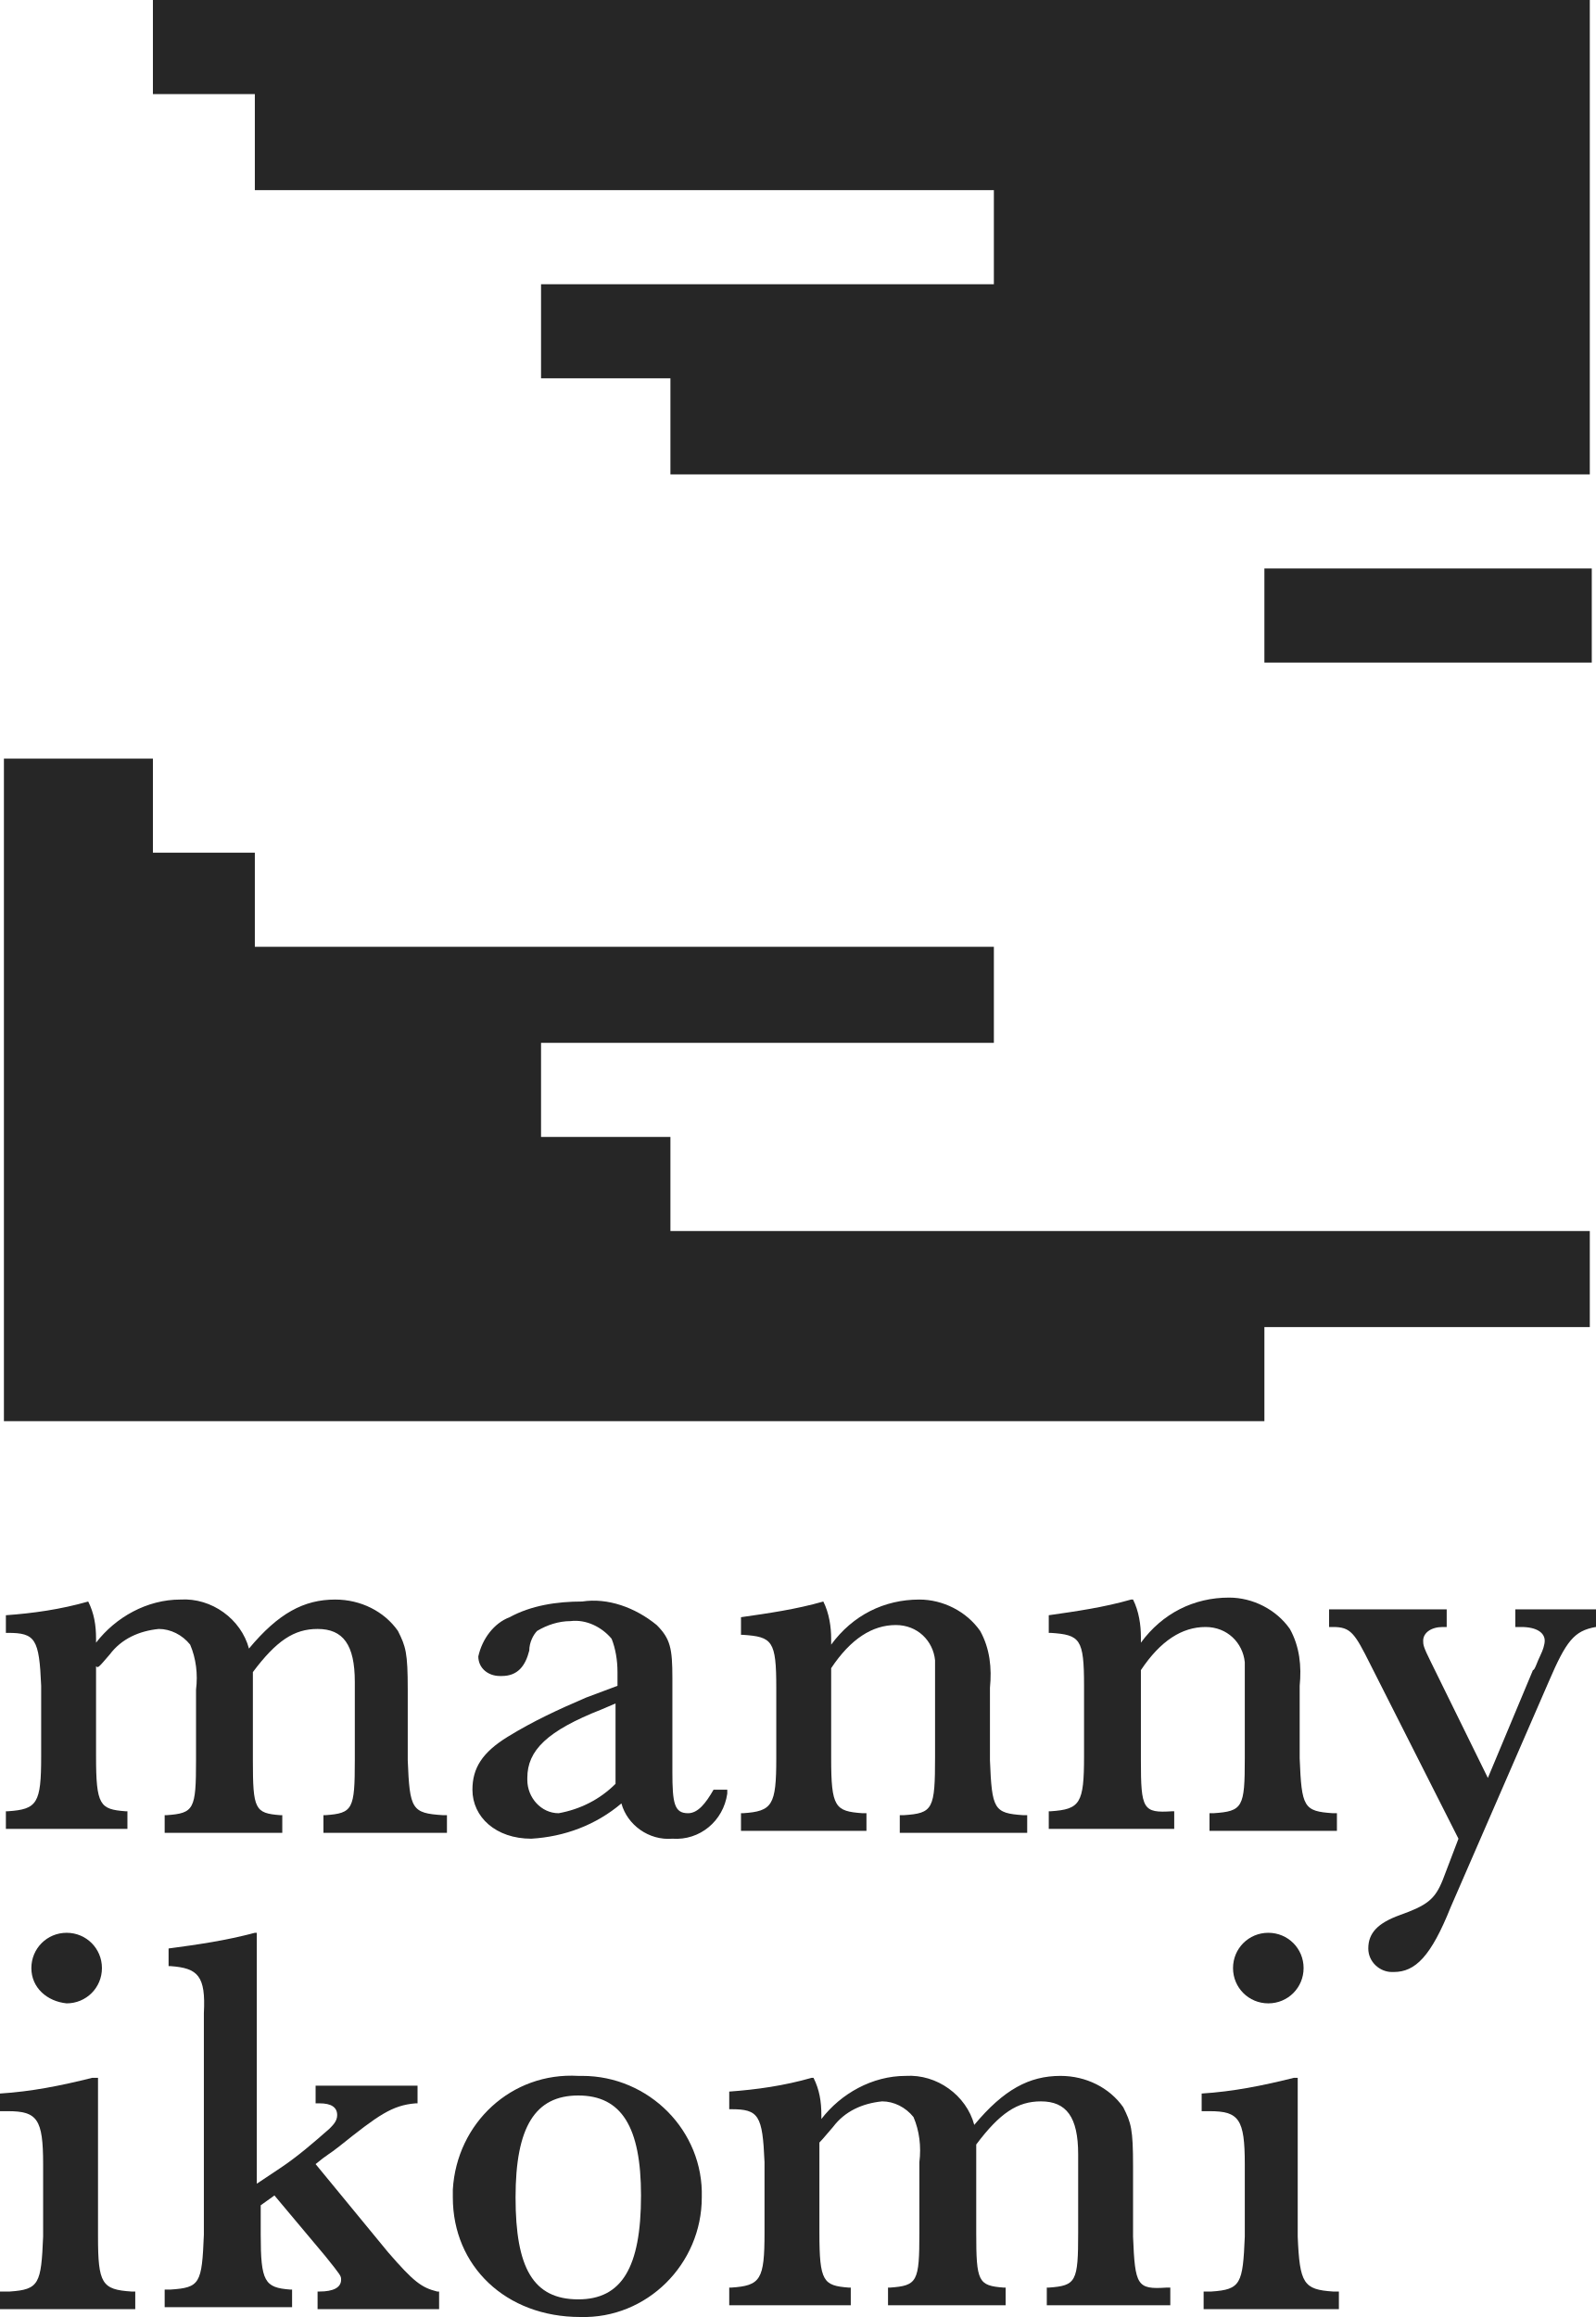
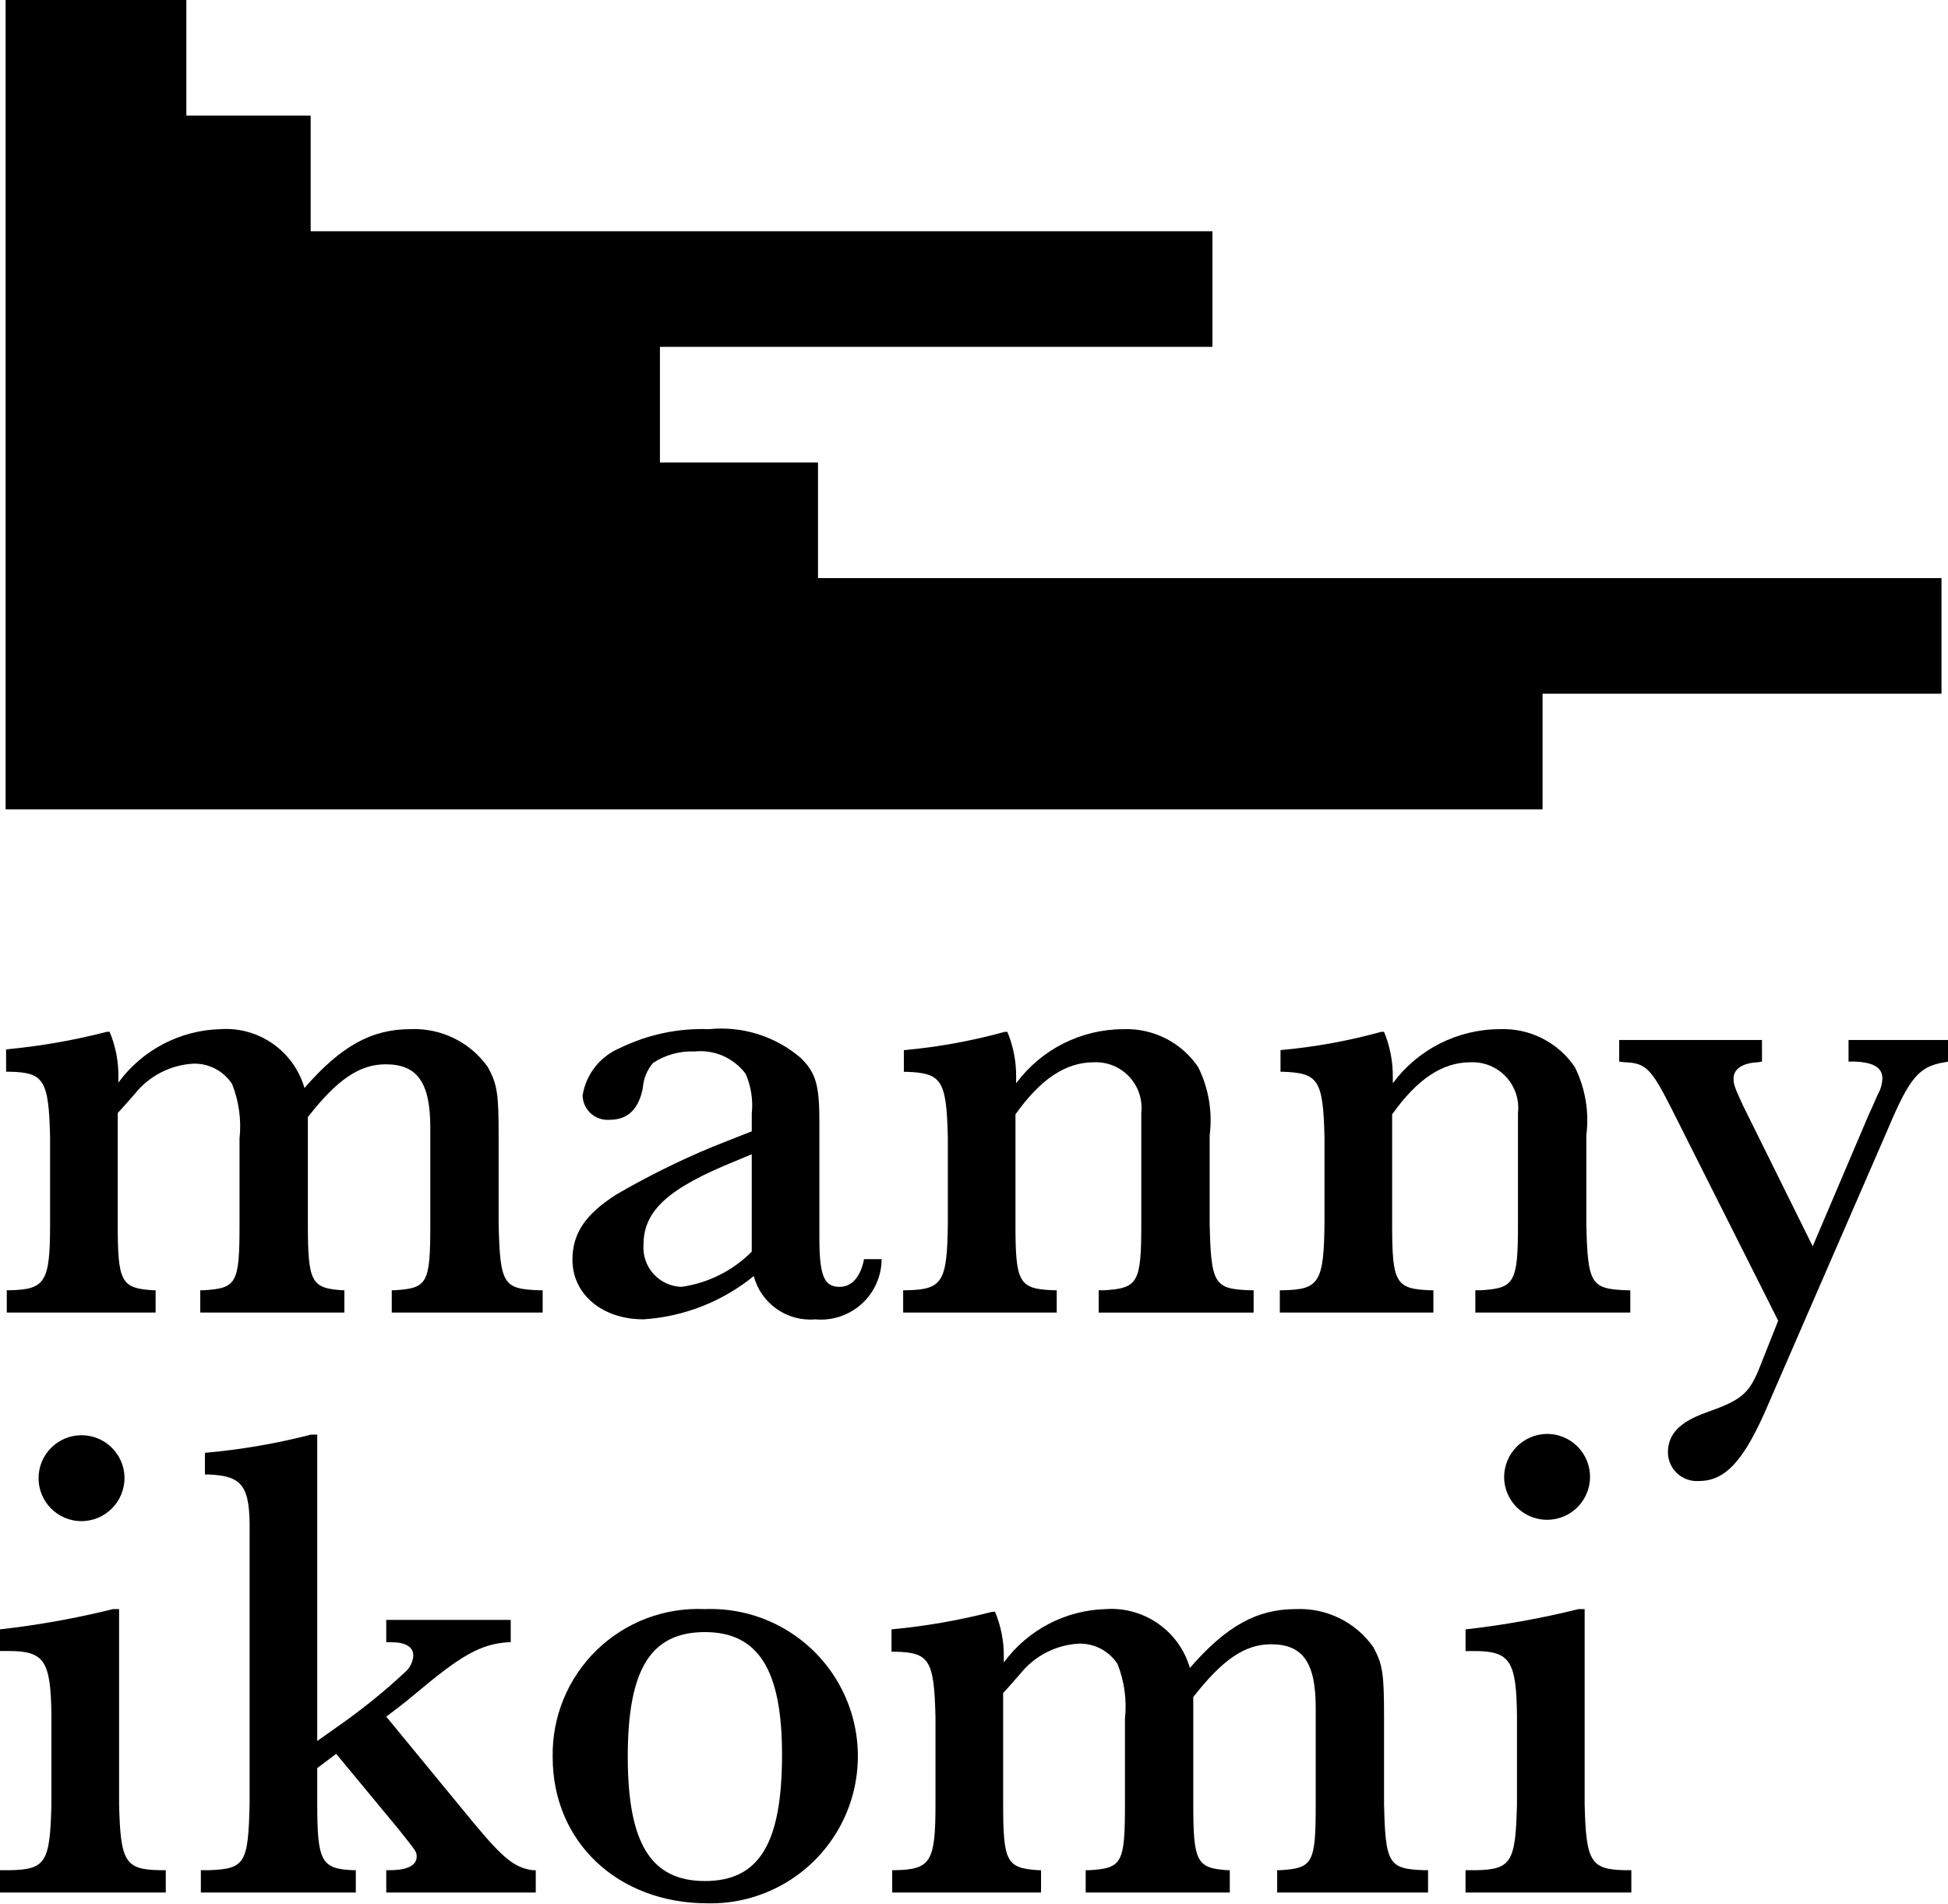
- <svg xmlns="http://www.w3.org/2000/svg" version="1.1" id="Layer_1" x="0px" y="0px" viewBox="0 0 81.4 118.2" style="enable-background:new 0 0 81.4 118.2;" xml:space="preserve">
-   <style type="text/css">
- 	.st0{fill:#262626;}
- </style>
-   <g id="b70b493c-9b52-4ee6-9132-556f82d6ed40">
-     <g id="a97eacbc-5f2c-4e24-be51-94ad3a061e63">
-       <path class="st0" d="M20.8,89.8v-3.6c0-1.9-0.1-2.2-0.5-3c-0.7-1-1.9-1.6-3.2-1.6c-1.6,0-2.9,0.7-4.4,2.5    c-0.4-1.5-1.9-2.6-3.5-2.5c-1.7,0-3.3,0.9-4.3,2.2v-0.2c0-0.7-0.1-1.3-0.4-1.9H4.5c-1.4,0.4-2.8,0.6-4.2,0.7v0.9h0.1    c1.4,0,1.6,0.3,1.7,2.7v3.6c0,2.4-0.2,2.7-1.7,2.8H0.3v0.9h6.2v-0.9H6.4c-1.3-0.1-1.5-0.3-1.5-2.8v-4.6C5,85.1,5,85.1,5.6,84.4    c0.6-0.8,1.5-1.2,2.5-1.3c0.6,0,1.2,0.3,1.6,0.8c0.3,0.7,0.4,1.5,0.3,2.3v3.6c0,2.5-0.1,2.7-1.5,2.8H8.4v0.9h6v-0.9h-0.1    c-1.3-0.1-1.4-0.3-1.4-2.8v-4.5c1.2-1.6,2.1-2.2,3.3-2.2c1.3,0,1.9,0.8,1.9,2.7v4c0,2.5-0.1,2.7-1.5,2.8h-0.1v0.9h6.3v-0.9h-0.2    C21,92.5,20.9,92.3,20.8,89.8z" />
-       <path class="st0" d="M35.1,92.5c-0.7,0-0.8-0.5-0.8-2.1v-4.8c0-1.5-0.1-2-0.8-2.7c-1.1-0.9-2.5-1.4-3.8-1.2    c-1.3,0-2.6,0.2-3.7,0.8c-0.8,0.3-1.4,1.1-1.6,2c0,0.6,0.5,1,1.1,1c0,0,0,0,0.1,0c0.8,0,1.2-0.5,1.4-1.3c0-0.4,0.2-0.8,0.4-1    c0.5-0.3,1.1-0.5,1.7-0.5c0.8-0.1,1.6,0.3,2.1,0.9c0.2,0.5,0.3,1.1,0.3,1.7v0.7l-1.6,0.6c-1.4,0.6-2.7,1.2-4,2    c-1.3,0.8-1.8,1.6-1.8,2.7c0,1.4,1.2,2.5,3,2.5c1.7-0.1,3.3-0.7,4.6-1.8c0.3,1.1,1.4,1.9,2.6,1.8c1.4,0.1,2.6-0.9,2.8-2.3    c0-0.1,0-0.1,0-0.2h-0.7C36,92,35.6,92.5,35.1,92.5z M31.4,91c-0.8,0.8-1.8,1.3-2.9,1.5c-0.9,0-1.6-0.8-1.6-1.7c0,0,0,0,0-0.1    c0-1.4,1-2.4,3.8-3.5l0.7-0.3L31.4,91z" />
-       <path class="st0" d="M46.1,92.6h-0.2v0.9h6.5v-0.9h-0.2c-1.5-0.1-1.6-0.3-1.7-2.8v-3.7c0.1-1,0-2-0.5-2.9c-0.7-1-1.9-1.6-3.1-1.6    c-1.8,0-3.4,0.8-4.5,2.3v-0.3c0-0.6-0.1-1.3-0.4-1.9H42c-1.4,0.4-2.8,0.6-4.2,0.8v0.9h0.1c1.5,0.1,1.7,0.3,1.7,2.7v3.6    c0,2.4-0.2,2.7-1.7,2.8h-0.1v0.9h6.4v-0.9H44c-1.4-0.1-1.6-0.3-1.6-2.8v-4.6c1-1.5,2.1-2.2,3.3-2.2c1.1,0,1.9,0.8,2,1.8    c0,0.1,0,0.2,0,0.3v4.6C47.7,92.3,47.6,92.5,46.1,92.6z" />
-       <path class="st0" d="M58.2,89.8v-4.6c1-1.5,2.1-2.2,3.3-2.2c1.1,0,1.9,0.8,2,1.8c0,0.1,0,0.2,0,0.3v4.6c0,2.5-0.1,2.7-1.6,2.8    h-0.2v0.9h6.5v-0.9H68c-1.5-0.1-1.6-0.3-1.7-2.8v-3.7c0.1-1,0-2-0.5-2.9c-0.7-1-1.9-1.6-3.1-1.6c-1.8,0-3.4,0.8-4.5,2.3v-0.3    c0-0.6-0.1-1.3-0.4-1.9h-0.1c-1.4,0.4-2.8,0.6-4.2,0.8v0.9h0.1c1.5,0.1,1.7,0.3,1.7,2.7v3.6c0,2.4-0.2,2.7-1.7,2.8h-0.1v0.9h6.4    v-0.9h-0.1C58.3,92.5,58.2,92.3,58.2,89.8z" />
-       <path class="st0" d="M77.3,82.1V83h0.3c0.8,0,1.2,0.3,1.2,0.7c0,0.2-0.1,0.5-0.2,0.7c-0.2,0.4-0.3,0.8-0.4,0.8l-2.3,5.5l-2.9-5.9    c-0.4-0.8-0.4-0.9-0.4-1.1c0-0.4,0.4-0.7,1-0.7l0.2,0v-0.9h-6V83l0.2,0c0.9,0,1.1,0.3,1.9,1.9l4.5,8.9l-0.8,2.1    c-0.4,1-0.8,1.3-2.2,1.8c-1.1,0.4-1.6,0.9-1.6,1.7c0,0.7,0.6,1.2,1.2,1.2c0,0,0.1,0,0.1,0c1.1,0,1.9-0.8,2.9-3.3l5-11.5    c0.9-2.1,1.3-2.6,2.4-2.8l0.1,0v-0.9L77.3,82.1z" />
-       <path class="st0" d="M5,114.1v-8.1H4.7c-1.6,0.4-3.1,0.7-4.7,0.8v0.9h0.4c1.5,0,1.8,0.4,1.8,2.7v3.7c-0.1,2.4-0.2,2.7-1.7,2.8H0    v0.9h6.9v-0.9H6.7C5.2,116.8,5,116.5,5,114.1z" />
-       <path class="st0" d="M5.2,100.4c0-1-0.8-1.8-1.8-1.8s-1.8,0.8-1.8,1.8c0,1,0.8,1.7,1.8,1.8C4.4,102.2,5.2,101.4,5.2,100.4    C5.2,100.4,5.2,100.4,5.2,100.4z" />
-       <path class="st0" d="M19.8,114.9l-3.7-4.5c0.6-0.5,0.7-0.5,1.2-0.9c2-1.6,2.7-2.1,3.9-2.2h0.1v-0.9h-5.2v0.9h0.2    c0.6,0,0.9,0.2,0.9,0.6c0,0.3-0.2,0.5-0.4,0.7c-0.8,0.7-1.6,1.4-2.5,2l-1.2,0.8V98.6H13c-1.5,0.4-2.9,0.6-4.4,0.8v0.9h0.1    c1.4,0.1,1.8,0.5,1.7,2.4v11.3c-0.1,2.5-0.2,2.7-1.7,2.8H8.4v0.9h6.5v-0.9h-0.1c-1.3-0.1-1.5-0.4-1.5-2.8v-1.5L14,112l2.6,3.1    c0.8,1,0.8,1,0.8,1.2c0,0.4-0.4,0.6-1.1,0.6h-0.1v0.9h6.2v-0.9h-0.1C21.5,116.7,21.1,116.4,19.8,114.9z" />
-       <path class="st0" d="M29.5,105.9c-3.4-0.2-6.2,2.4-6.4,5.8c0,0.1,0,0.3,0,0.4c0,3.5,2.7,6.1,6.5,6.1c3.4,0.1,6.2-2.7,6.2-6.1    c0.1-3.4-2.7-6.2-6.1-6.2C29.7,105.9,29.6,105.9,29.5,105.9z M29.5,117.3c-2.3,0-3.2-1.6-3.2-5.2c0-3.6,1-5.2,3.2-5.2    c2.2,0,3.2,1.6,3.2,5.1C32.7,115.7,31.7,117.3,29.5,117.3z" />
-       <path class="st0" d="M57.8,114.1v-3.6c0-1.9-0.1-2.2-0.5-3c-0.7-1-1.9-1.6-3.2-1.6c-1.6,0-2.9,0.7-4.4,2.5    c-0.4-1.5-1.9-2.6-3.5-2.5c-1.7,0-3.3,0.9-4.3,2.2v-0.2c0-0.7-0.1-1.3-0.4-1.9h-0.1c-1.4,0.4-2.8,0.6-4.2,0.7v0.9h0.1    c1.4,0,1.6,0.3,1.7,2.7v3.6c0,2.4-0.2,2.7-1.7,2.8h-0.1v0.9h6.2v-0.9h-0.1c-1.3-0.1-1.5-0.3-1.5-2.8v-4.6c0.1-0.1,0.1-0.1,0.7-0.8    c0.6-0.8,1.5-1.2,2.5-1.3c0.6,0,1.2,0.3,1.6,0.8c0.3,0.7,0.4,1.5,0.3,2.3v3.6c0,2.5-0.1,2.7-1.5,2.8h-0.1v0.9h6v-0.9h-0.1    c-1.3-0.1-1.4-0.3-1.4-2.8v-4.5c1.2-1.6,2.1-2.2,3.3-2.2c1.3,0,1.9,0.8,1.9,2.7v4c0,2.5-0.1,2.7-1.5,2.8h-0.1v0.9h6.3v-0.9h-0.2    C58,116.8,57.9,116.6,57.8,114.1z" />
-       <path class="st0" d="M62.9,100.4c0,1,0.8,1.8,1.8,1.8c1,0,1.8-0.8,1.8-1.8c0-1-0.8-1.8-1.8-1.8c0,0,0,0,0,0    C63.7,98.6,62.9,99.4,62.9,100.4z" />
-       <path class="st0" d="M66.2,114.1v-8.1H66c-1.6,0.4-3.1,0.7-4.7,0.8v0.9h0.4c1.5,0,1.8,0.4,1.8,2.7v3.7c-0.1,2.4-0.2,2.7-1.7,2.8    h-0.4v0.9h6.9v-0.9h-0.3C66.5,116.8,66.3,116.5,66.2,114.1z" />
-       <polygon class="st0" points="64.5,67.7 81.1,67.7 81.1,62.8 34.2,62.8 34.2,58 27.6,58 27.6,53.2 50.7,53.2 50.7,48.3 13,48.3     13,43.5 7.8,43.5 7.8,38.7 0.2,38.7 0.2,43.5 0.2,48.3 0.2,53.2 0.2,58 0.2,62.8 0.2,67.7 0.2,72.5 64.5,72.5   " />
-       <rect x="64.5" y="29" class="st0" width="16.7" height="4.8" />
-       <polygon class="st0" points="13,9.7 50.7,9.7 50.7,14.5 27.6,14.5 27.6,19.3 34.2,19.3 34.2,24.2 81.1,24.2 81.1,19.3 81.1,14.5     81.1,9.7 81.1,4.8 81.1,0 7.8,0 7.8,4.8 13,4.8   " />
+ <svg xmlns="http://www.w3.org/2000/svg" viewBox="0 0 81.409 79.558">
+   <g id="efe34fc9-2711-4cbb-b3b3-df68f0490f86" data-name="Layer 2">
+     <g id="f469cc05-356f-4829-a301-7a41324fa92f" data-name="Layer 1">
+       <path d="M20.839,51.16V47.569c0-1.895-.057-2.233-.453-2.969a3.759,3.759,0,0,0-3.223-1.583c-1.64,0-2.912.706-4.439,2.46a3.416,3.416,0,0,0-3.506-2.46,5.472,5.472,0,0,0-4.27,2.233v-.227a4.729,4.729,0,0,0-.367-1.895H4.468a26.765,26.765,0,0,1-4.213.735v.934h.142c1.441.028,1.64.339,1.696,2.742V51.16c0,2.432-.198,2.743-1.696,2.771H.283v.933H6.503v-.933H6.391c-1.329-.085-1.471-.34-1.471-2.771V46.523c.085-.085.085-.085.707-.792a3.364,3.364,0,0,1,2.488-1.272,1.879,1.879,0,0,1,1.583.849,4.808,4.808,0,0,1,.312,2.29V51.16c0,2.488-.113,2.687-1.499,2.771h-.142v.933H14.392v-.933h-.084c-1.301-.085-1.442-.34-1.442-2.771V46.693c1.216-1.556,2.148-2.206,3.252-2.206,1.328,0,1.865.764,1.865,2.658V51.16c0,2.488-.112,2.687-1.498,2.771h-.113v.933h6.306v-.933h-.17C21.036,53.875,20.896,53.677,20.839,51.16Z" />
+       <path d="M35.092,53.79c-.65,0-.849-.452-.849-2.064v-4.835c0-1.526-.142-2.035-.764-2.657a5.097,5.097,0,0,0-3.845-1.216,7.84,7.84,0,0,0-3.732.791A2.593,2.593,0,0,0,24.347,45.788a1.044,1.044,0,0,0,1.132,1.018c.763,0,1.216-.452,1.385-1.328a1.822,1.822,0,0,1,.425-1.047,2.914,2.914,0,0,1,1.725-.48,2.367,2.367,0,0,1,2.148.934,3.31,3.31,0,0,1,.255,1.668V47.287l-1.641.649a33.679,33.679,0,0,0-4.043,2.008c-1.272.82-1.81,1.611-1.81,2.715,0,1.441,1.244,2.488,2.969,2.488A8.126,8.126,0,0,0,31.501,53.338a2.44,2.44,0,0,0,2.572,1.81,2.538,2.538,0,0,0,2.771-2.517h-.735C35.968,53.365,35.601,53.79,35.092,53.79ZM31.416,52.319a5.162,5.162,0,0,1-2.94,1.471,1.643,1.643,0,0,1-1.584-1.753c0-1.442,1.047-2.375,3.846-3.507l.679-.282Z" />
+       <path d="M46.142,53.932H45.915v.933h6.475v-.933h-.169c-1.471-.057-1.612-.255-1.668-2.771v-3.704a4.982,4.982,0,0,0-.481-2.855,3.608,3.608,0,0,0-3.138-1.583,5.579,5.579,0,0,0-4.468,2.262v-.255a4.822,4.822,0,0,0-.367-1.895h-.113a23.795,23.795,0,0,1-4.213.764v.905h.113c1.47.057,1.668.339,1.725,2.742V51.16c-.028,2.432-.227,2.743-1.725,2.771h-.142v.933h6.418v-.933h-.142c-1.441-.057-1.583-.312-1.583-2.771V46.58c1.046-1.471,2.093-2.178,3.28-2.178a1.911,1.911,0,0,1,1.979,2.121V51.16C47.696,53.62,47.556,53.847,46.142,53.932Z" />
+       <path d="M58.179,51.16V46.58c1.046-1.471,2.093-2.178,3.28-2.178a1.911,1.911,0,0,1,1.979,2.121V51.16c0,2.46-.141,2.687-1.555,2.771h-.227v.933h6.476v-.933h-.17c-1.471-.057-1.612-.255-1.668-2.771v-3.704a4.982,4.982,0,0,0-.481-2.855,3.608,3.608,0,0,0-3.138-1.583A5.579,5.579,0,0,0,58.207,45.279v-.255a4.822,4.822,0,0,0-.367-1.895h-.113a23.795,23.795,0,0,1-4.213.764v.905H53.627c1.47.057,1.668.339,1.725,2.742V51.16c-.028,2.432-.227,2.743-1.725,2.771h-.142v.933h6.418v-.933h-.142C58.32,53.875,58.179,53.62,58.179,51.16Z" />
+       <path d="M77.253,43.47v.904h.255c.792.028,1.159.255,1.159.707a1.481,1.481,0,0,1-.198.679c-.169.396-.339.764-.367.82l-2.347,5.514-2.912-5.882c-.368-.791-.396-.904-.396-1.131,0-.396.368-.65,1.019-.679l.169-.028v-.904H67.668v.904l.227.028c.876.028,1.103.255,1.923,1.866L74.312,55.203l-.819,2.064c-.425,1.018-.764,1.272-2.206,1.781-1.103.396-1.583.905-1.583,1.668a1.207,1.207,0,0,0,1.301,1.188c1.103,0,1.895-.848,2.912-3.251L78.894,47.202c.904-2.149,1.3-2.63,2.375-2.8l.141-.028v-.904Z" />
+       <path d="M4.977,75.401V67.259H4.722A36.68,36.68,0,0,1,0,68.106v.905H.368c1.498,0,1.753.424,1.781,2.686v3.704c-.057,2.432-.227,2.743-1.725,2.771H0v.933H6.928v-.933H6.673C5.231,78.144,5.033,77.833,4.977,75.401Z" />
+       <path d="M5.203,61.745a1.796,1.796,0,1,0-1.81,1.838A1.804,1.804,0,0,0,5.203,61.745Z" />
+       <path d="M19.816,76.222,16.142,71.754c.594-.452.678-.509,1.188-.933,1.95-1.641,2.742-2.093,3.901-2.178h.113v-.933H16.142v.933h.197c.622,0,.934.198.934.565a1.016,1.016,0,0,1-.368.707A25.369,25.369,0,0,1,14.416,71.952l-1.159.82V59.964h-.254a27.4,27.4,0,0,1-4.439.763v.905h.142c1.441.057,1.753.48,1.725,2.432v11.338c-.057,2.517-.198,2.715-1.725,2.771H8.394v.933h6.476v-.933h-.113c-1.329-.057-1.499-.368-1.499-2.771V73.903l.792-.594,2.573,3.109c.791.99.791.99.791,1.188,0,.368-.396.566-1.131.566H16.142v.933h6.248v-.933h-.142C21.514,78.059,21.061,77.72,19.816,76.222Z" />
+       <path d="M29.459,67.259a6.077,6.077,0,0,0-6.362,6.191c0,3.535,2.715,6.107,6.476,6.107A6.152,6.152,0,1,0,29.459,67.259Zm0,11.366c-2.263,0-3.224-1.584-3.224-5.203,0-3.647.961-5.202,3.224-5.202,2.233,0,3.223,1.583,3.223,5.118C32.682,77.069,31.721,78.625,29.459,78.625Z" />
+       <path d="M57.841,75.401V71.81c0-1.895-.057-2.233-.453-2.969a3.759,3.759,0,0,0-3.223-1.583c-1.64,0-2.912.706-4.439,2.46a3.416,3.416,0,0,0-3.506-2.46,5.472,5.472,0,0,0-4.27,2.233V69.266A4.729,4.729,0,0,0,41.583,67.371h-.113a26.765,26.765,0,0,1-4.213.735v.934h.142c1.441.028,1.64.339,1.696,2.742v3.619c0,2.432-.198,2.743-1.696,2.771h-.113v.933h6.22v-.933h-.112c-1.329-.085-1.471-.34-1.471-2.771V70.765c.085-.085.085-.085.707-.792a3.368,3.368,0,0,1,2.488-1.272,1.879,1.879,0,0,1,1.583.849,4.808,4.808,0,0,1,.312,2.29v3.562c0,2.488-.113,2.687-1.499,2.771h-.142v.933h6.022v-.933h-.084c-1.301-.085-1.442-.34-1.442-2.771v-4.467c1.216-1.556,2.148-2.206,3.252-2.206,1.328,0,1.865.764,1.865,2.658v4.015c0,2.488-.112,2.687-1.498,2.771h-.113v.933h6.306v-.933h-.17C58.038,78.116,57.897,77.918,57.841,75.401Z" />
+       <path d="M62.859,61.717a1.795,1.795,0,1,0,1.781-1.781A1.812,1.812,0,0,0,62.859,61.717Z" />
+       <path d="M66.224,75.401V67.259h-.255a36.68,36.68,0,0,1-4.722.848v.905h.368c1.498,0,1.753.424,1.781,2.686v3.704c-.057,2.432-.227,2.743-1.725,2.771h-.425v.933H68.175v-.933h-.255C66.479,78.144,66.28,77.833,66.224,75.401Z" />
+       <polygon points="64.465 28.997 81.137 28.997 81.137 24.164 34.185 24.164 34.185 19.331 27.579 19.331 27.579 14.498 50.668 14.498 50.668 9.666 12.983 9.666 12.983 4.833 7.788 4.833 7.788 0 0.235 0 0.235 4.833 0.235 9.666 0.235 14.498 0.235 19.331 0.235 24.164 0.235 28.997 0.235 33.83 64.465 33.83 64.465 28.997" />
    </g>
  </g>
</svg>
